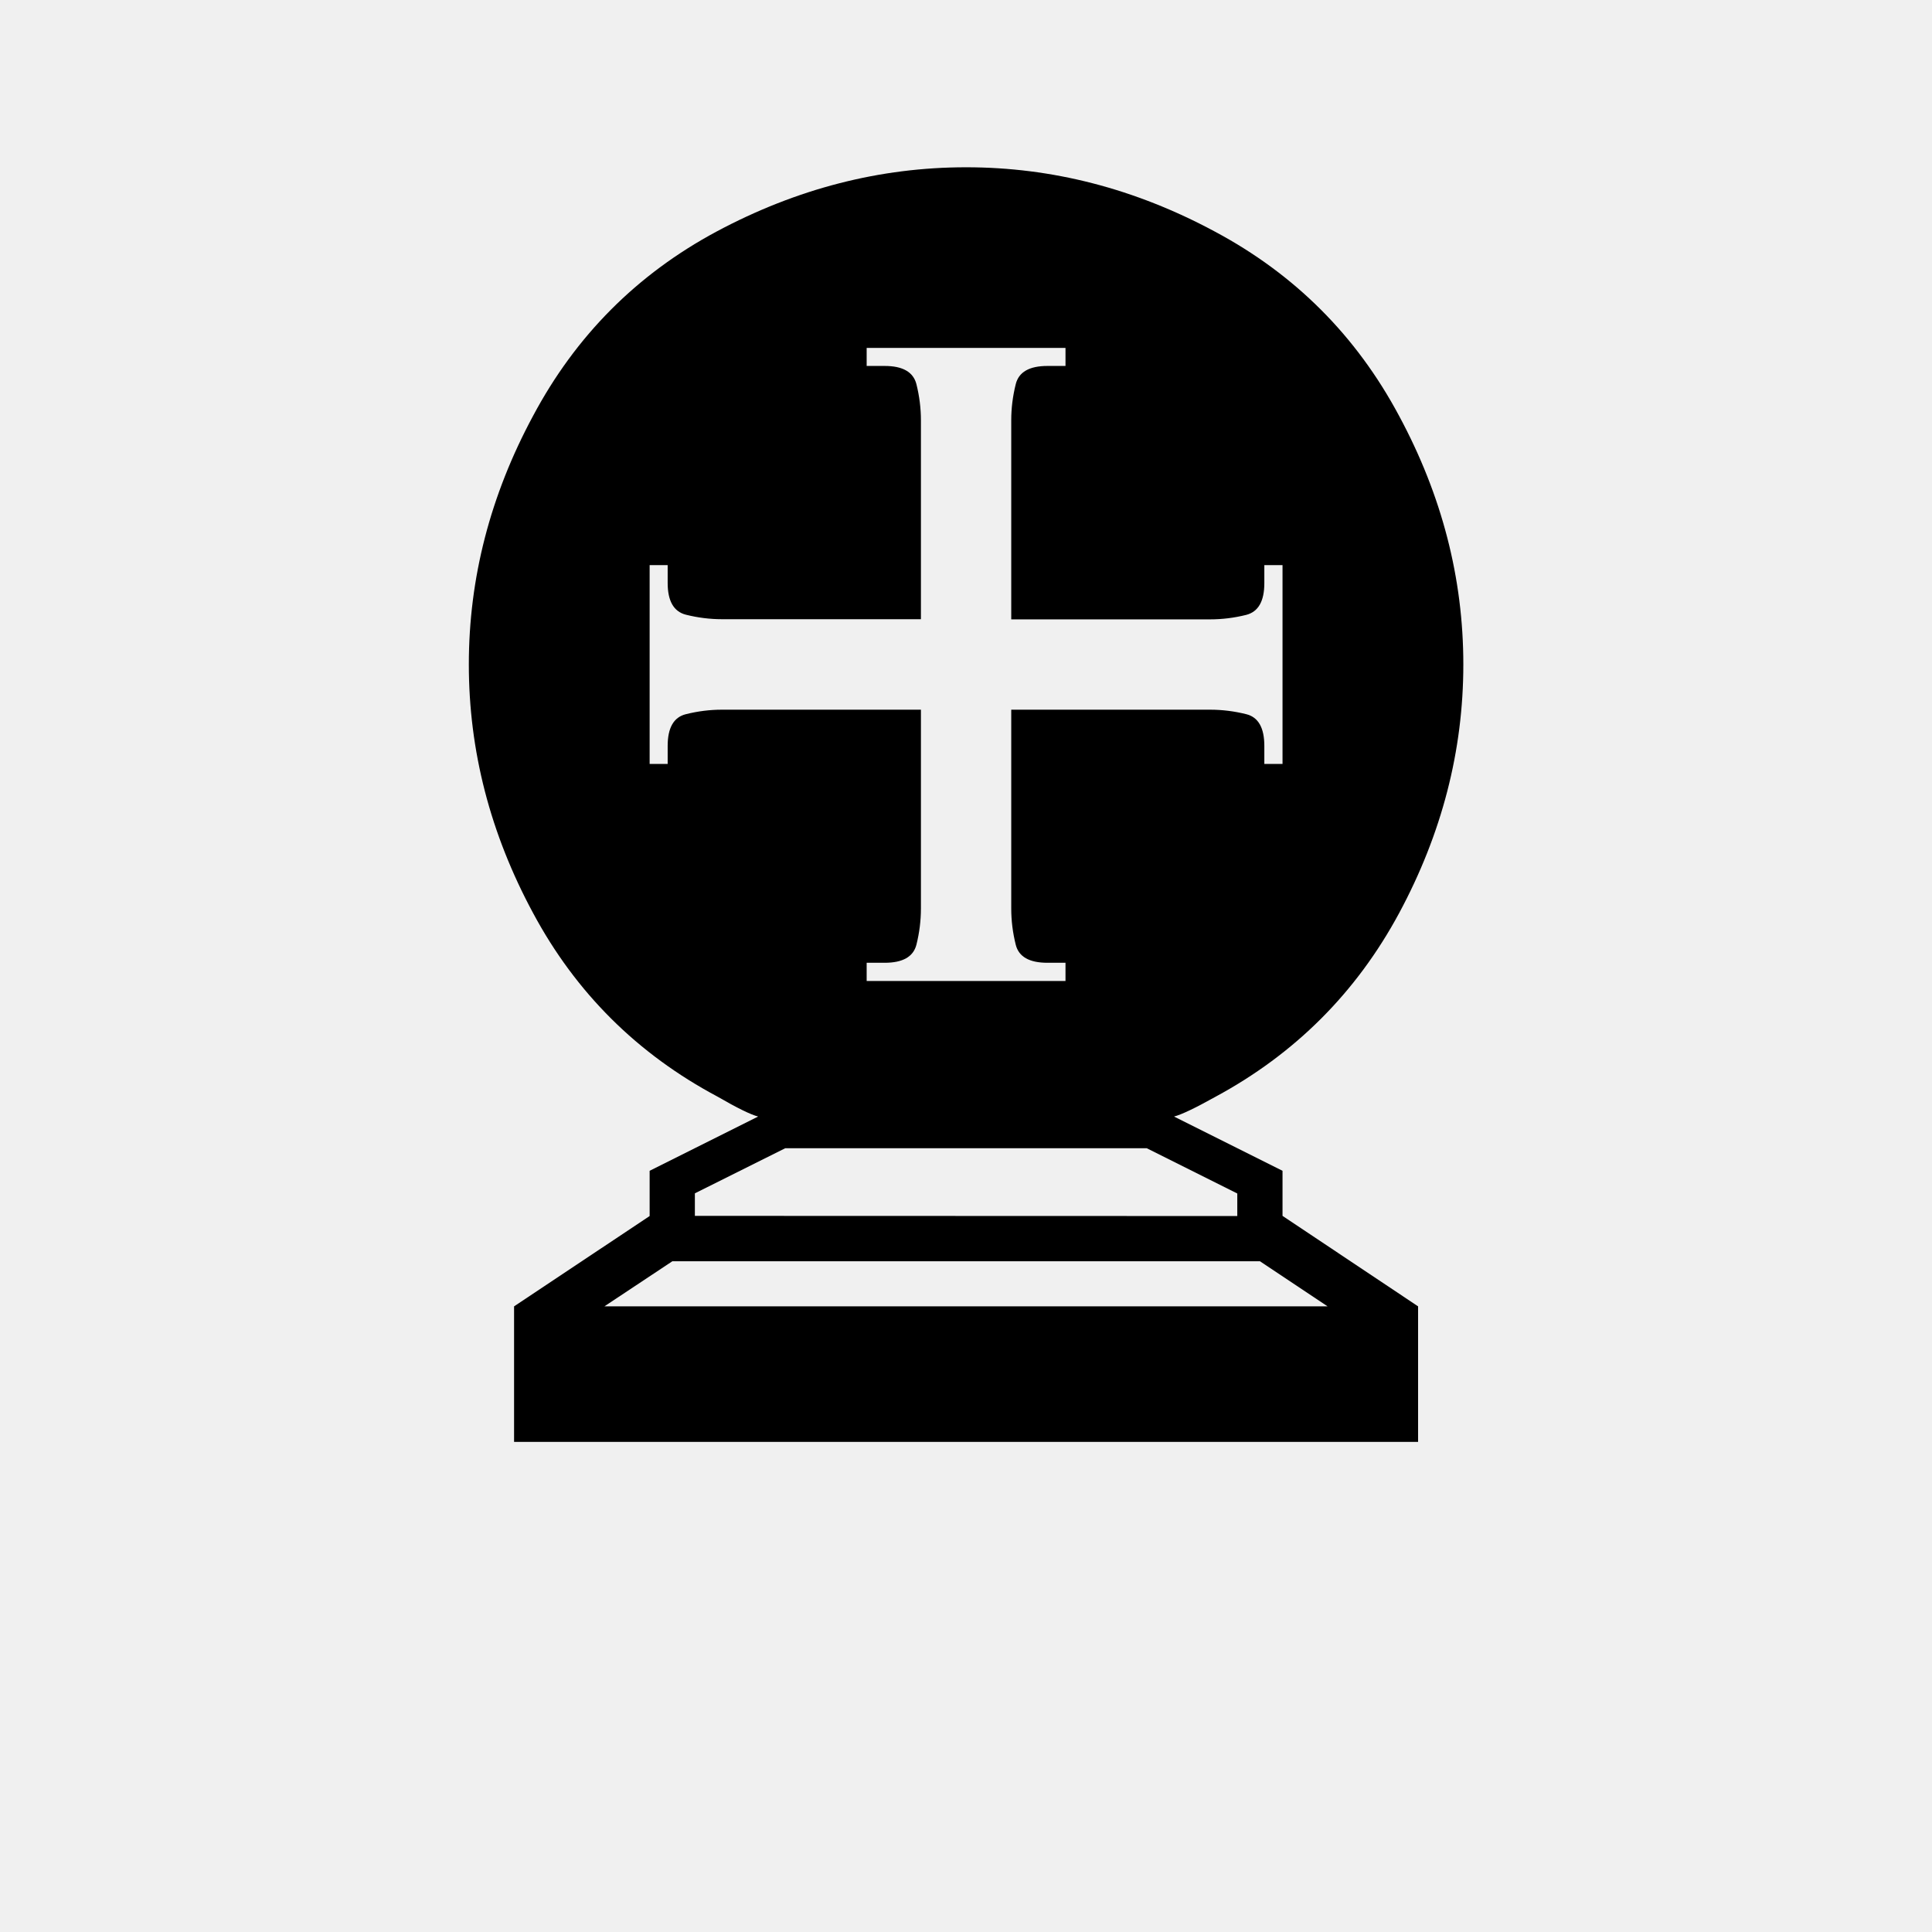
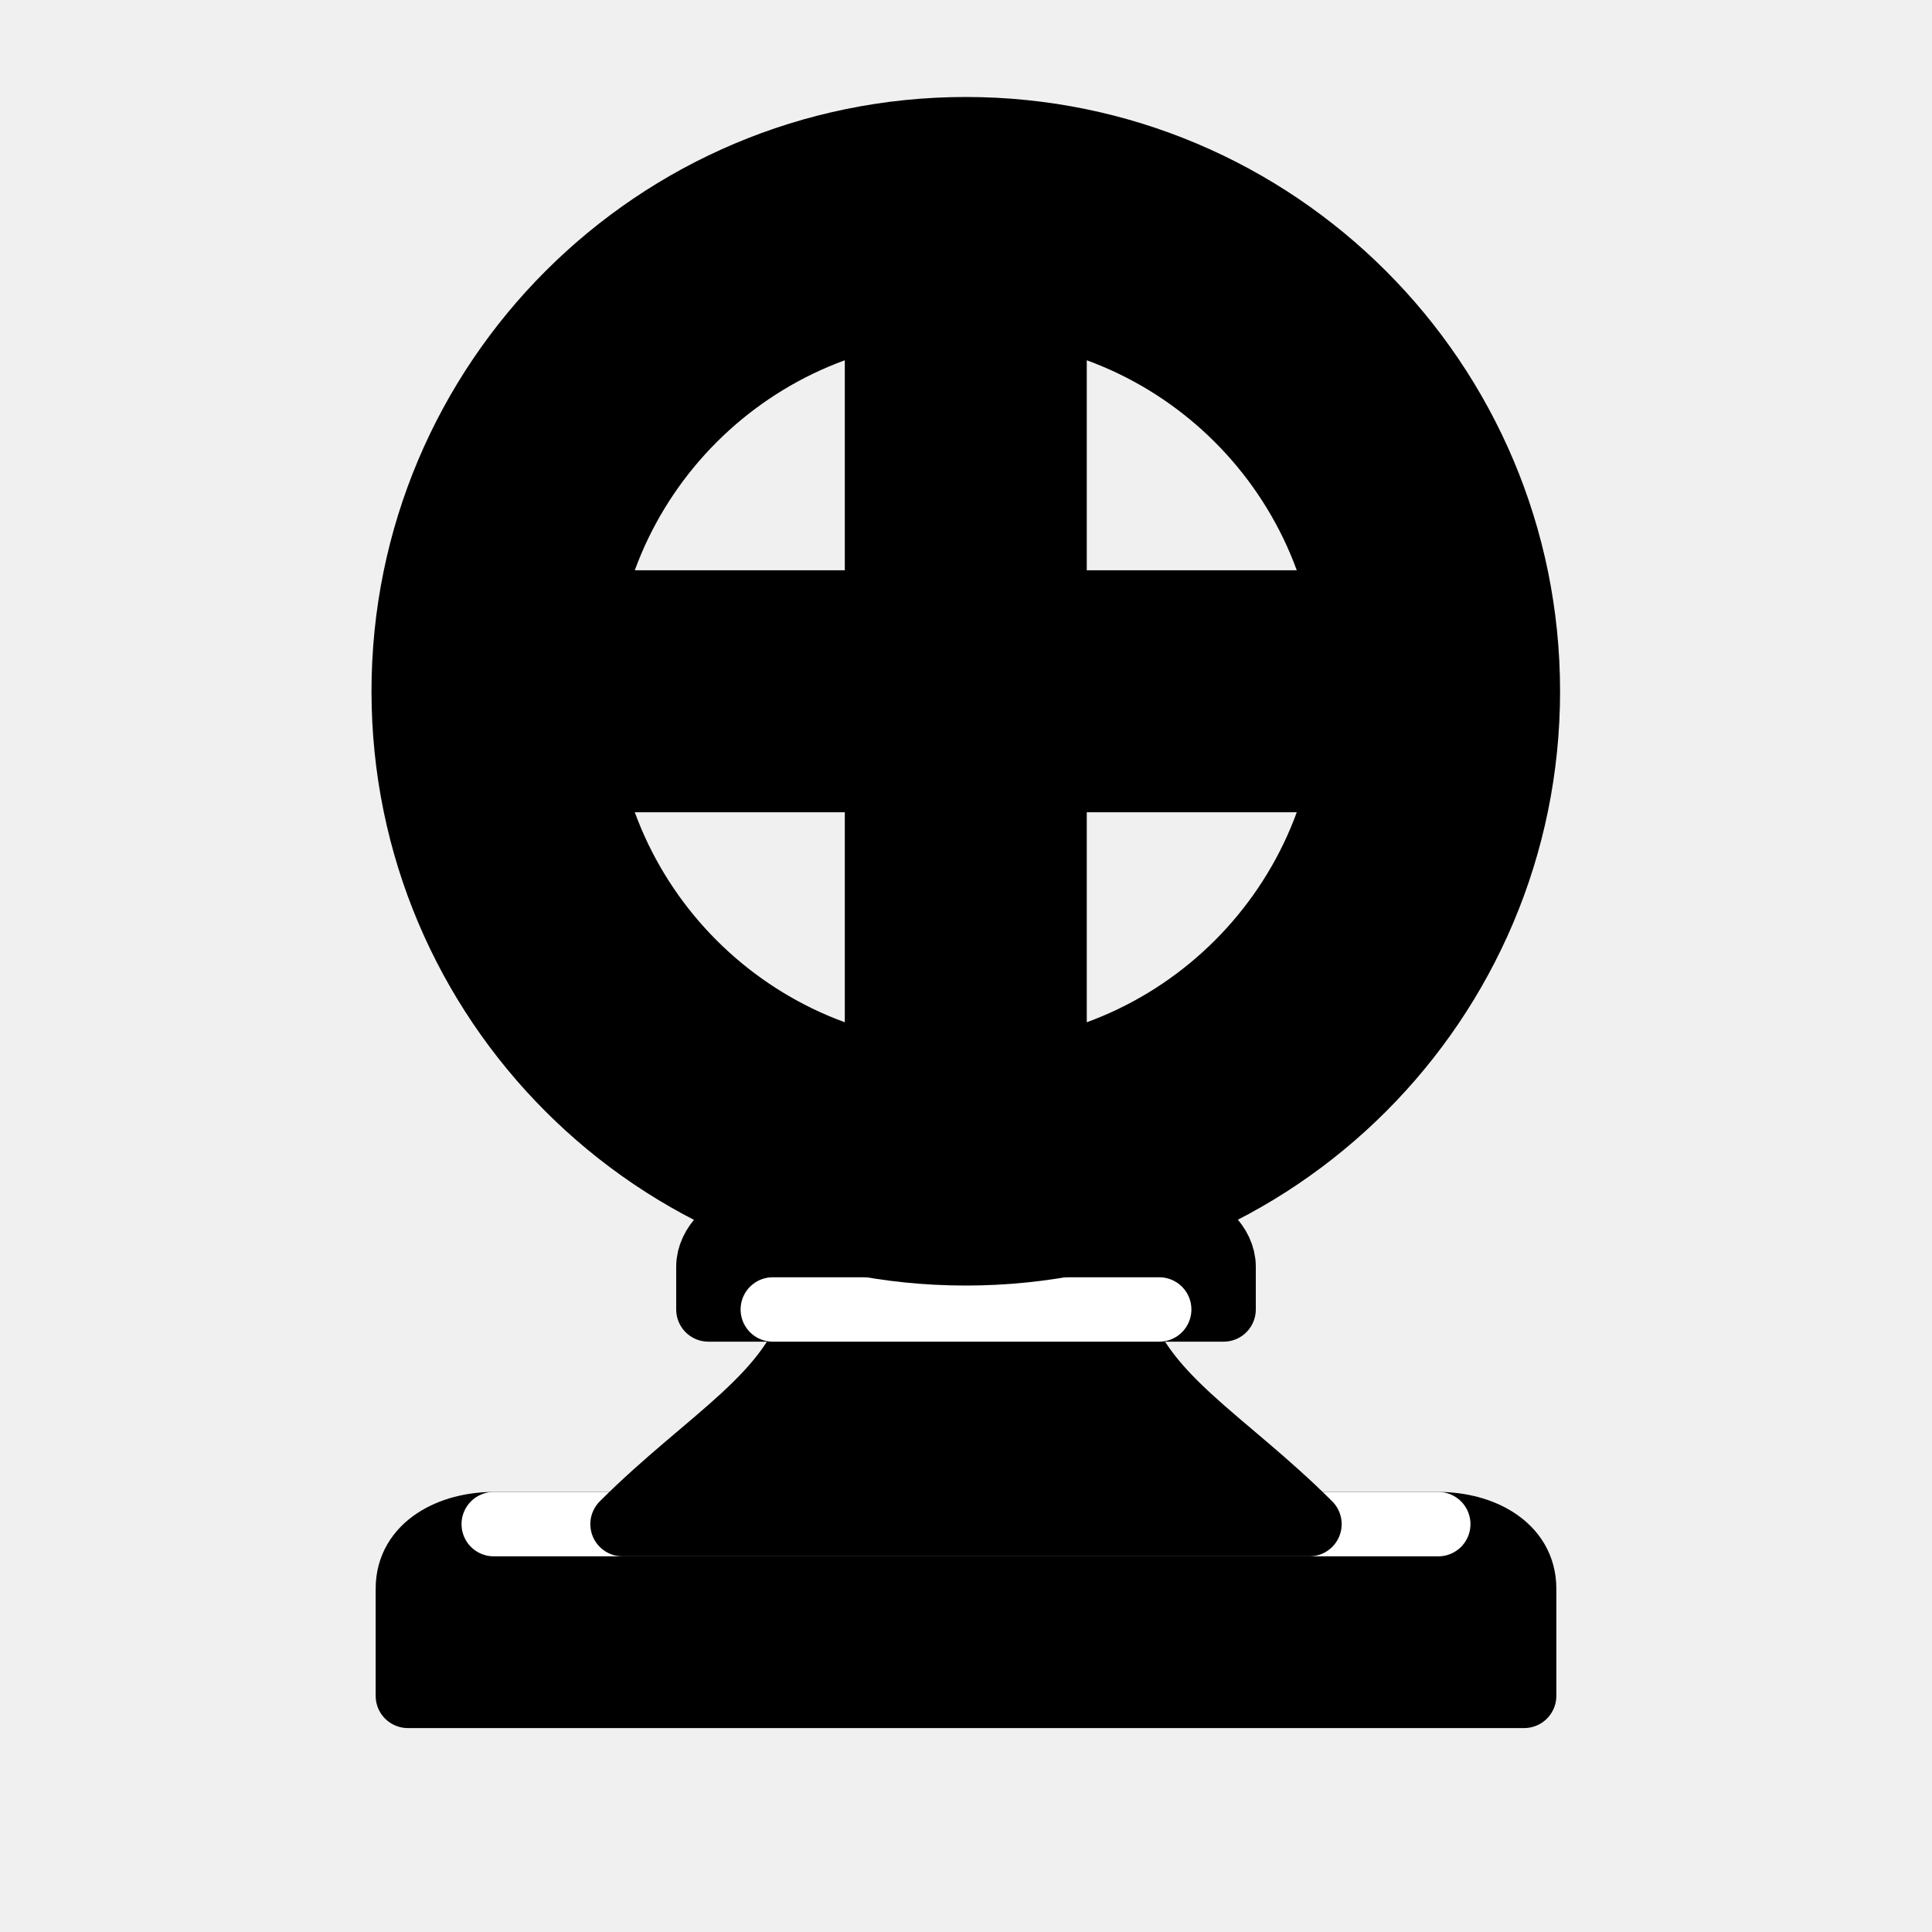
- <svg xmlns="http://www.w3.org/2000/svg" width="16" height="16" viewBox="0 0 12 12">
-   <path d="m8.246 8.114-.42-.28h-3.65l-.422.28Zm-.561-.561v-.14l-.562-.281H4.877l-.561.28v.14Zm-.393-.618.674.337v.28l.842.562v.842H3.193v-.842l.842-.561v-.281l.674-.337q-.068-.017-.253-.124-.747-.398-1.145-1.14-.399-.74-.399-1.544 0-.803.399-1.544.398-.747 1.14-1.145.746-.399 1.55-.399.802 0 1.544.399.746.398 1.145 1.145.399.741.399 1.544T8.69 5.672q-.399.74-1.14 1.14-.19.106-.258.123ZM5.72 5.643q0 .113-.028.225-.029.112-.197.112h-.112v.113h1.235V5.98h-.112q-.169 0-.197-.112-.028-.112-.028-.225V4.408h1.235q.113 0 .225.028t.112.197v.112h.113V3.51h-.113v.112q0 .168-.112.197-.112.028-.225.028H6.281V2.61q0-.112.028-.224.028-.113.197-.113h.112v-.112H5.383v.112h.112q.168 0 .197.113.028.112.028.224v1.236H4.484q-.112 0-.224-.028-.113-.029-.113-.197V3.51h-.112v1.235h.112v-.112q0-.169.113-.197.112-.028.224-.028H5.72z" style="font-size:11.5px;line-height:0;font-family:Quivira;-inkscape-font-specification:Quivira;stroke-width:.15;stroke-linecap:square;stroke-linejoin:bevel;paint-order:markers stroke fill" />
+ <svg xmlns="http://www.w3.org/2000/svg" width="45" height="45" viewBox="0 0 45 45">
+   <g stroke-linecap="round" stroke-linejoin="round" fill-rule="nonzero">
+     <path d="M 9.5,39.5 L 35.5,39.5 L 35.5,37 C 35.5,36 34.5,35.5 33.5,35.5 L 11.5,35.5 C 10.5,35.5 9.5,36 9.5,37 Z" fill="#000000" stroke="#000000" stroke-width="1.5" />
+     <path d="M 11.5,35.5 L 33.5,35.5" fill="none" stroke="#ffffff" stroke-width="1.5" />
+     <path d="M 14.5,35.5 C 16.5,33.5 18.5,32.5 19,30.5 L 26,30.5 C 26.5,32.5 28.5,33.5 30.5,35.5 Z" fill="#000000" stroke="#000000" stroke-width="1.5" />
+     <path d="M 16.5,30.5 L 28.5,30.5 L 28.5,29.5 C 28.5,29 28,28.5 27.5,28.5 L 17.5,28.5 C 17,28.5 16.5,29 16.5,29.5 Z" fill="#000000" stroke="#000000" stroke-width="1.5" />
+     <path d="M 18,30.5 L 27,30.5" fill="none" stroke="#ffffff" stroke-width="1.5" />
+     <path d="M 13,19.5 A 9.5,9.5 0 1 1 32,19.5 A 9.5,9.5 0 1 1 13,19.5 Z M 16,19.5 A 6.5,6.5 0 1 1 29,19.5 A 6.5,6.5 0 1 1 16,19.5 Z" fill="#000000" stroke="#000000" stroke-width="1.09" fill-rule="evenodd" transform="translate(-8.51,-10.77) scale(1.378)" />
+     <path d="M 21,12.5 L 24,12.5 L 24,18 L 29.5,18 L 29.5,21 L 24,21 L 24,26.5 L 21,26.5 L 21,21 L 15.5,21 L 15.5,18 L 21,18 Z" fill="#000000" stroke="#000000" stroke-width="1.09" transform="translate(-8.51,-10.77) scale(1.378)" />
+   </g>
</svg>
